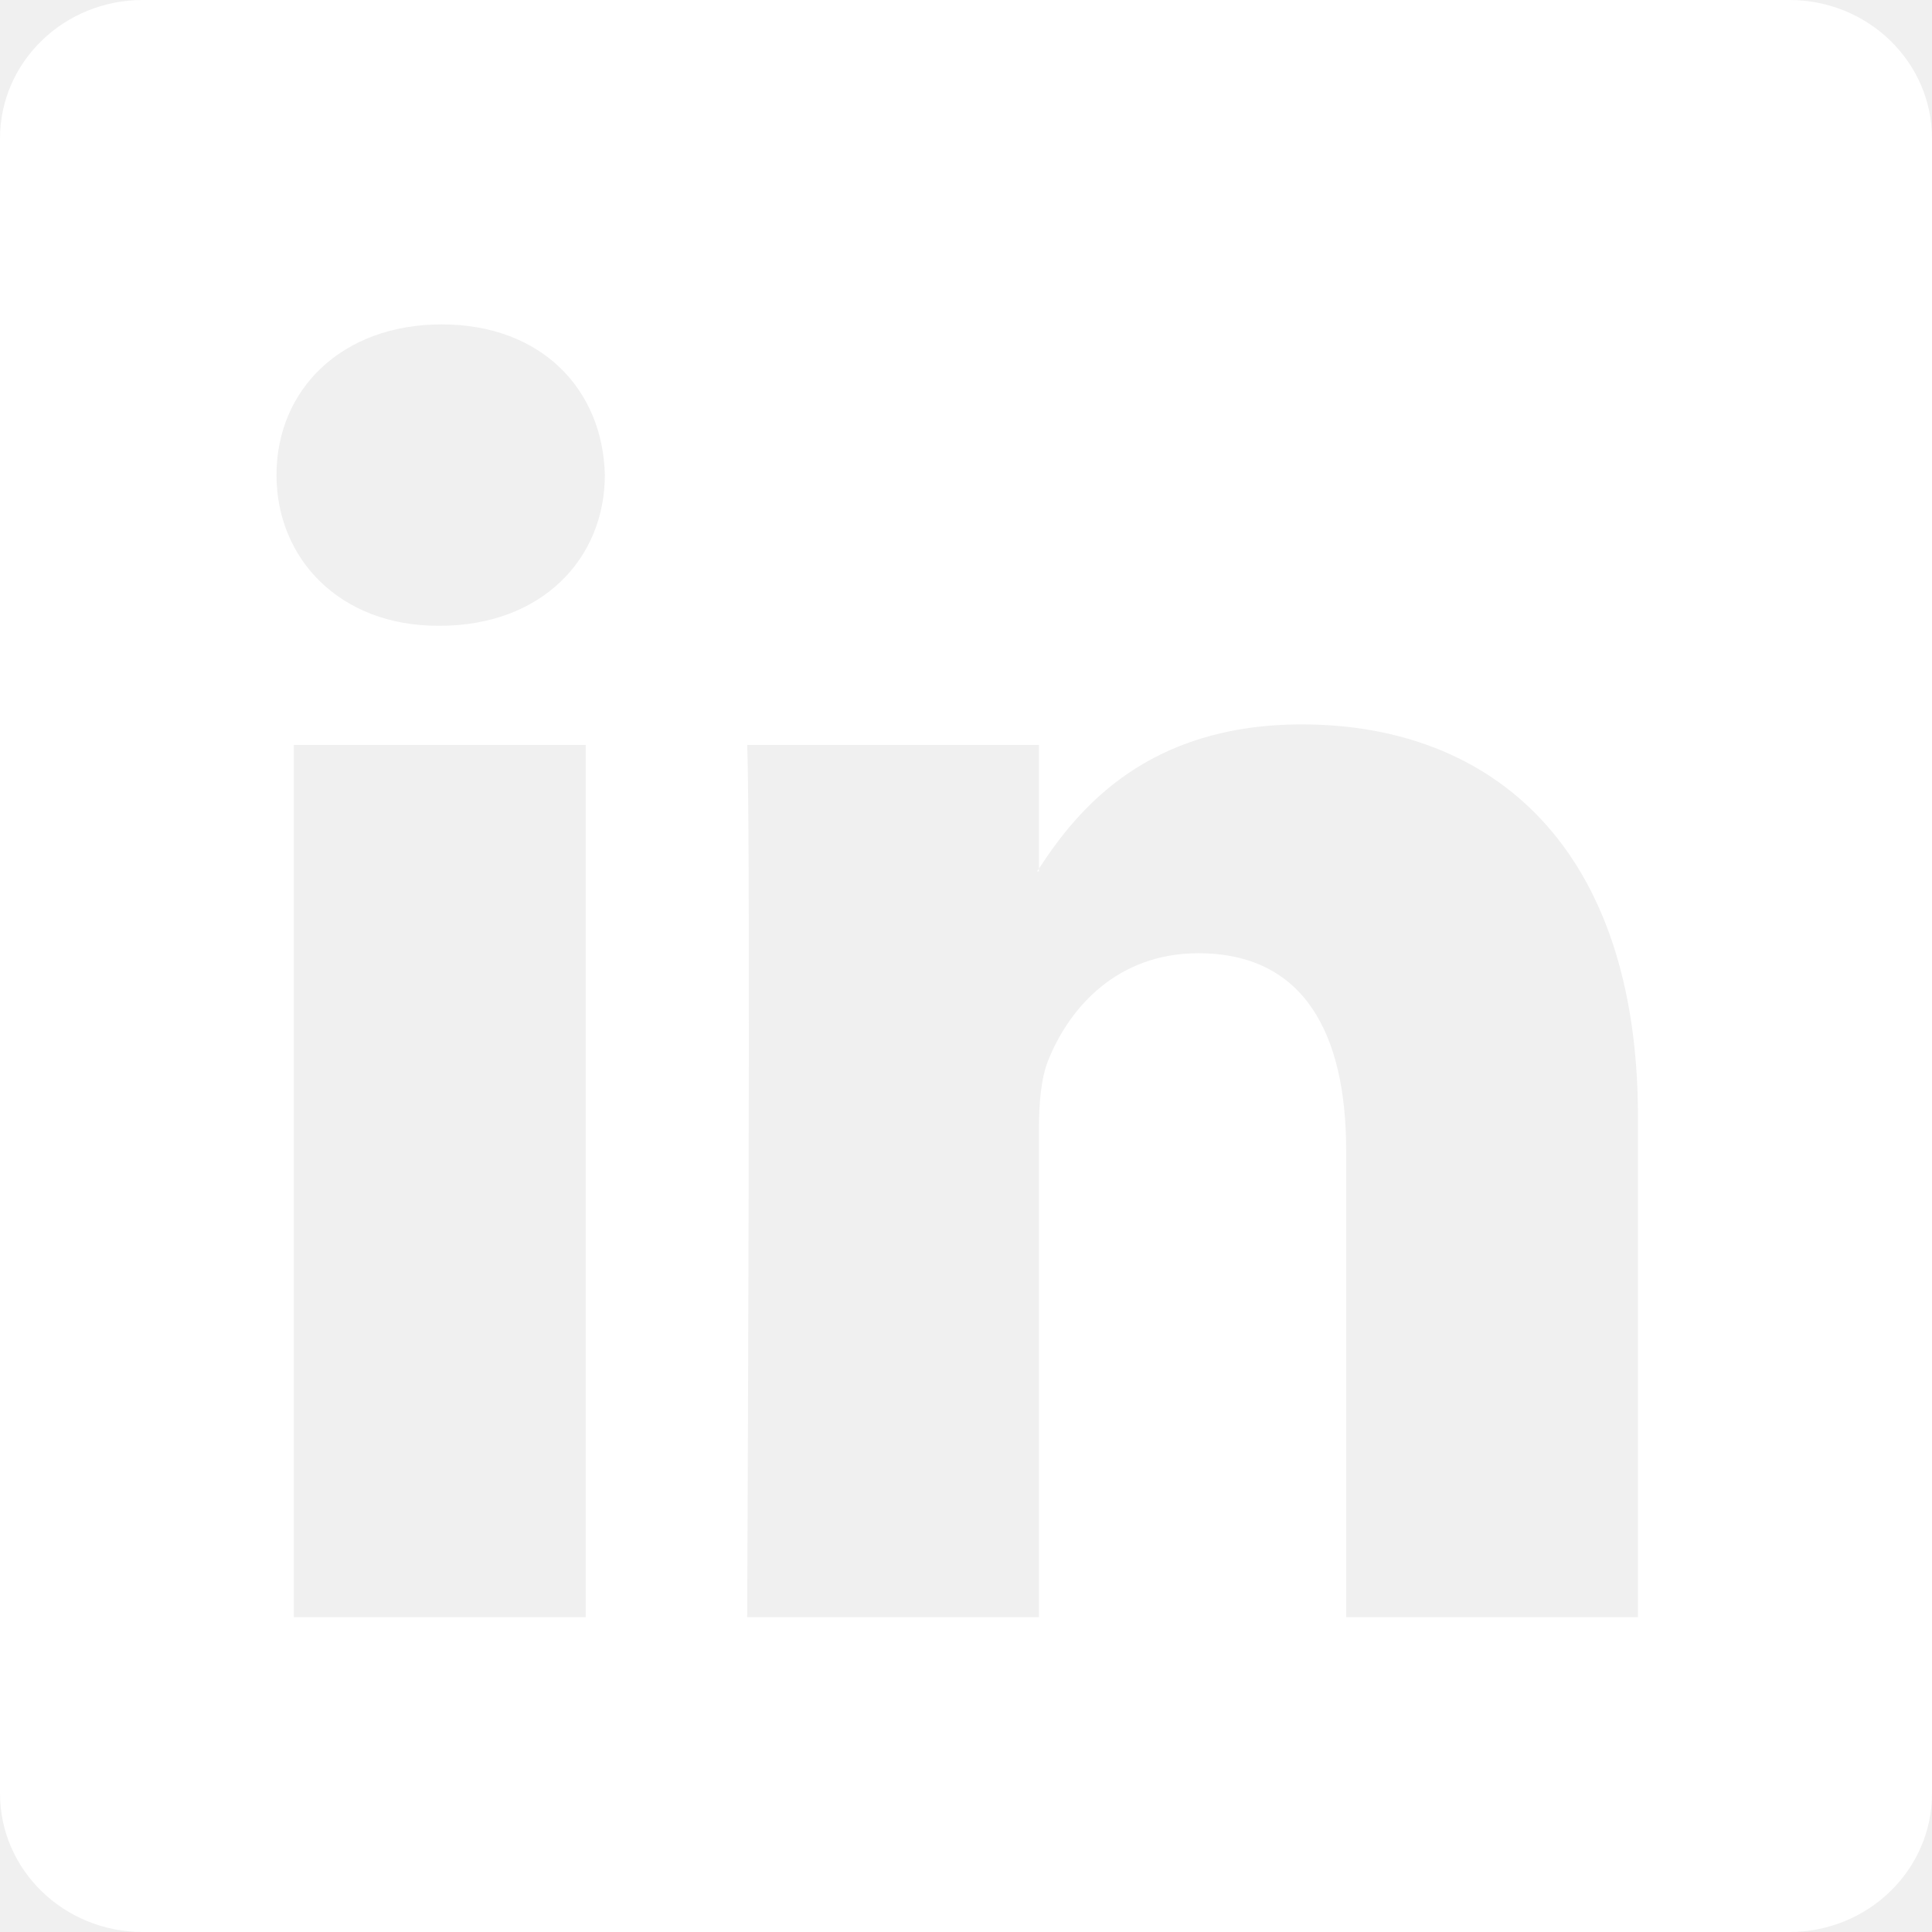
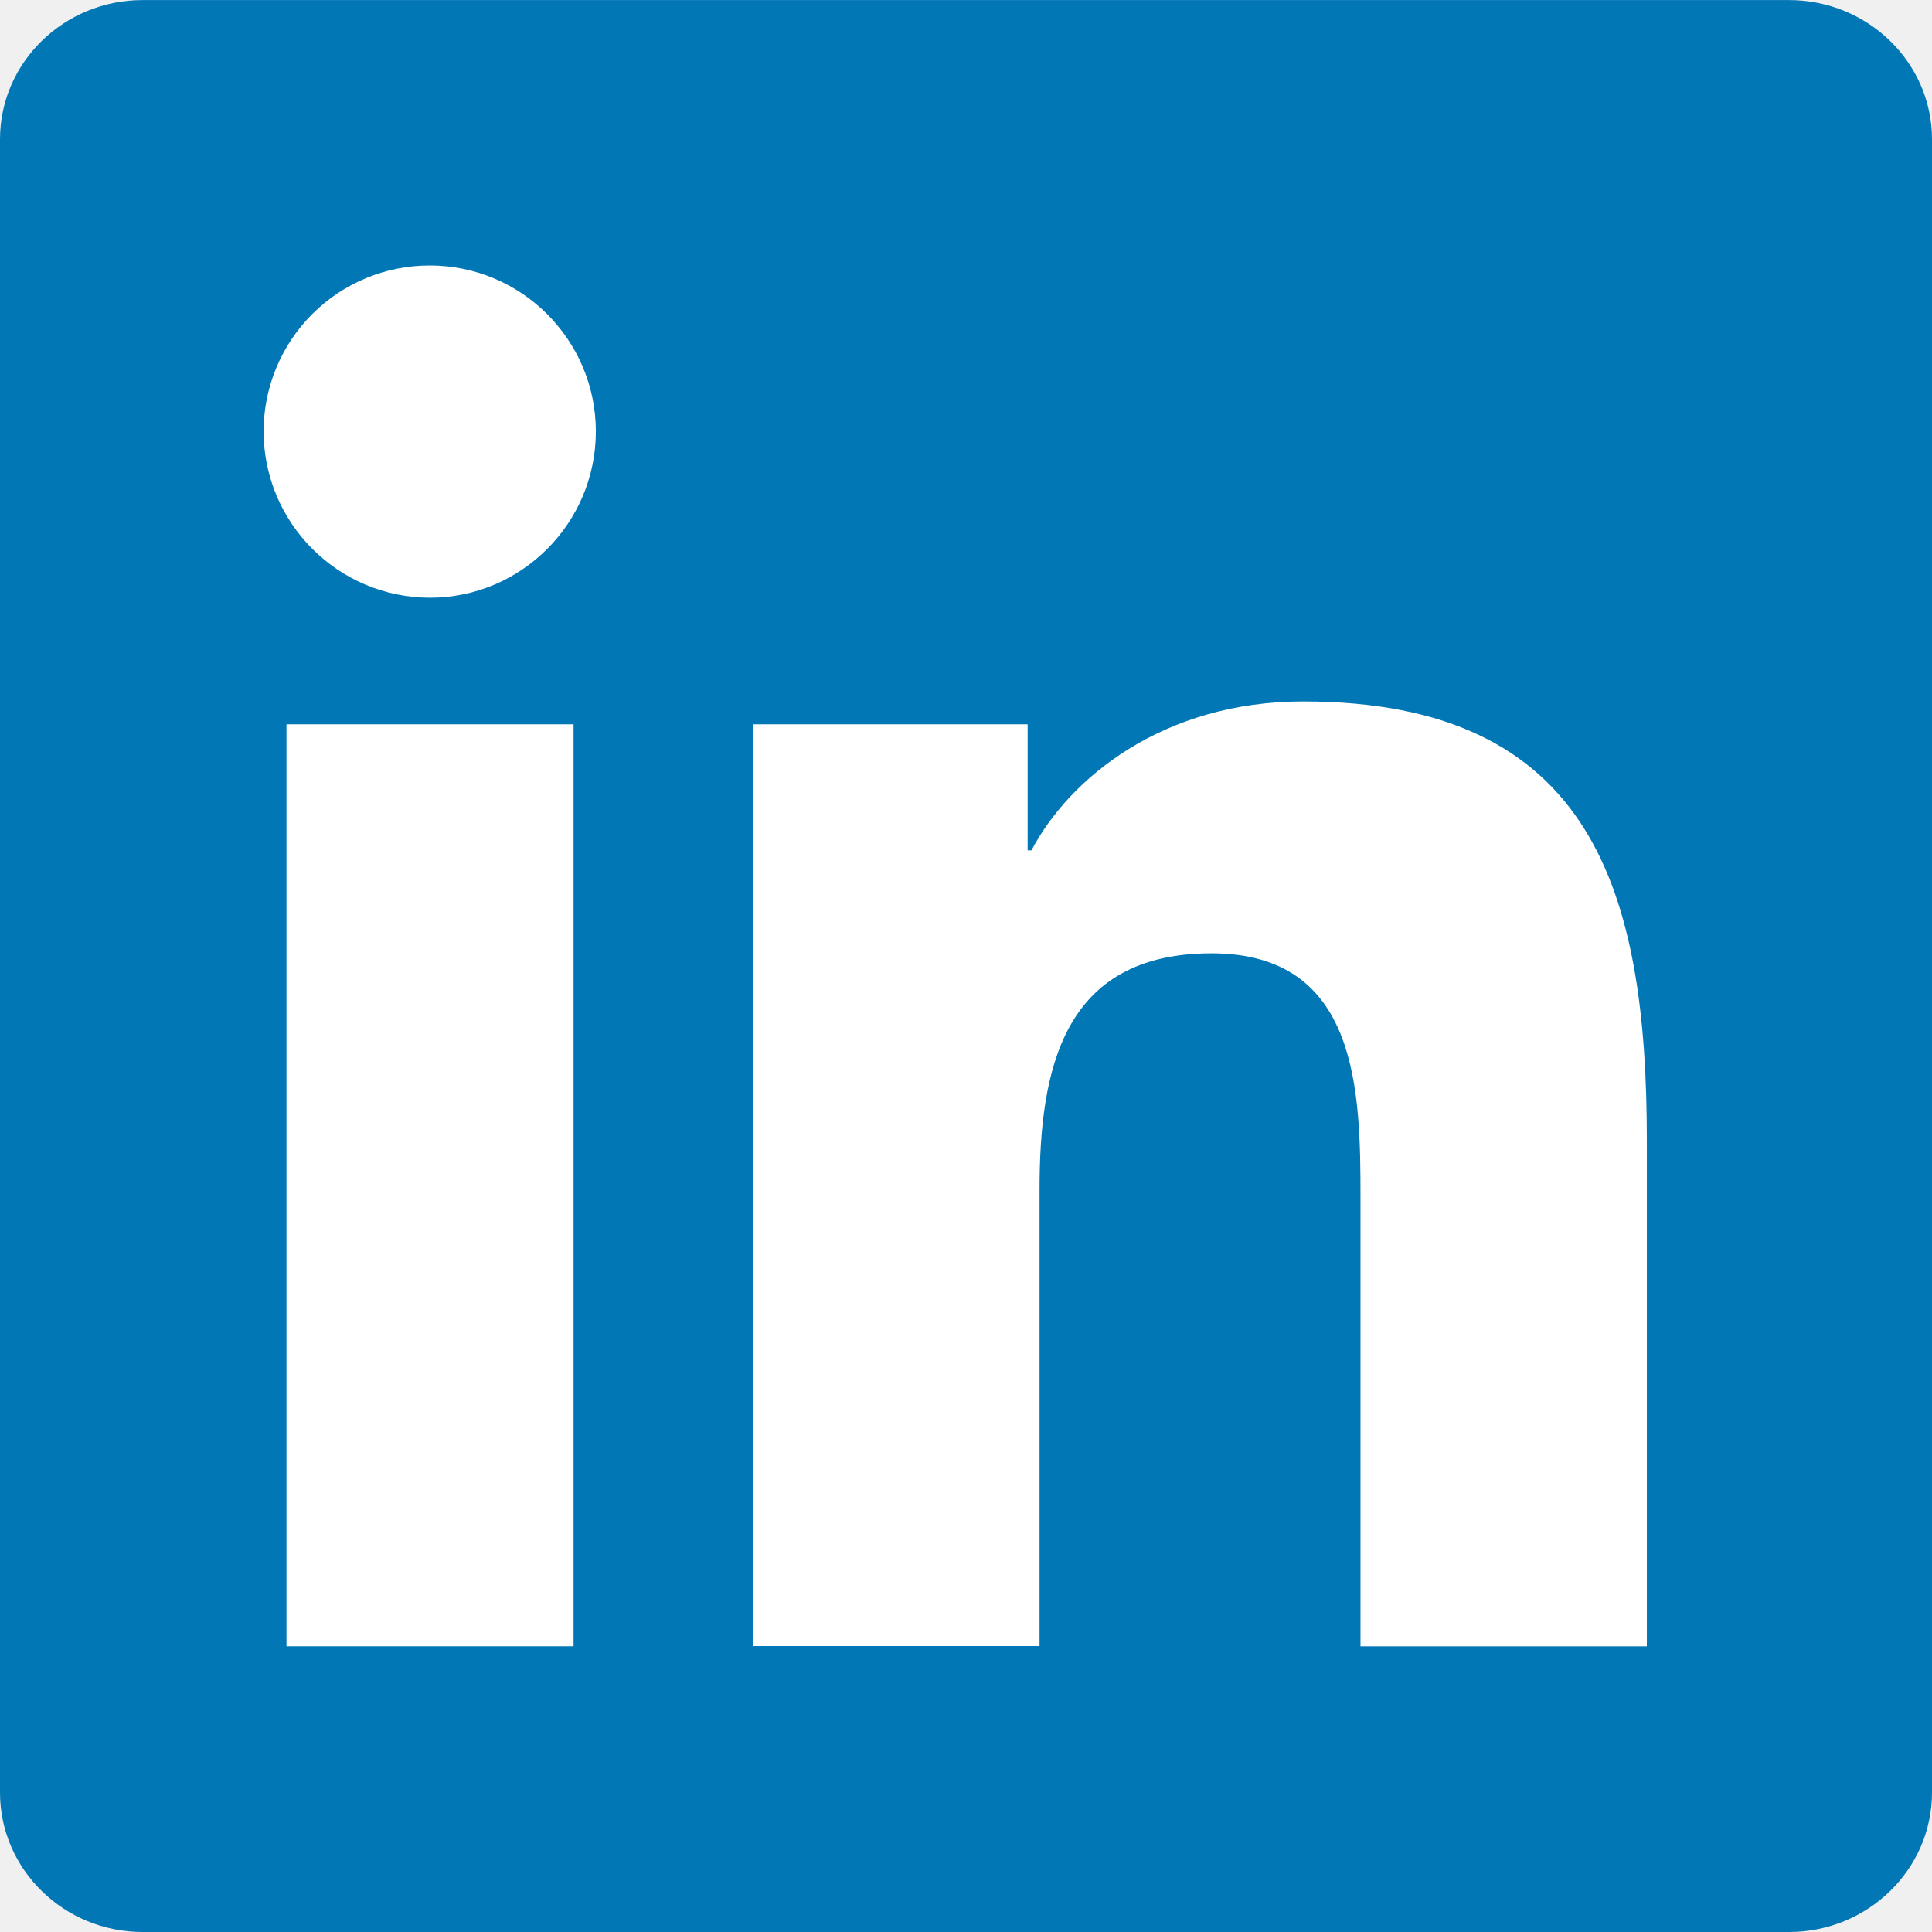
- <svg xmlns="http://www.w3.org/2000/svg" version="1.1" id="Capa_1" x="0px" y="0px" width="512px" height="512px" viewBox="0 0 430.117 430.118" style="enable-background:new 0 0 430.117 430.118;" xml:space="preserve">
-   <g>
-     <path id="LinkedIn__x28_alt_x29_" d="M398.355,0H31.782C14.229,0,0.002,13.793,0.002,30.817v368.471   c0,17.025,14.232,30.83,31.78,30.83h366.573c17.549,0,31.76-13.814,31.76-30.83V30.817C430.115,13.798,415.904,0,398.355,0z    M130.4,360.038H65.413V165.845H130.4V360.038z M97.913,139.315h-0.437c-21.793,0-35.92-14.904-35.92-33.563   c0-19.035,14.542-33.535,36.767-33.535c22.227,0,35.899,14.496,36.331,33.535C134.654,124.415,120.555,139.315,97.913,139.315z    M364.659,360.038h-64.966V256.138c0-26.107-9.413-43.921-32.907-43.921c-17.973,0-28.642,12.018-33.327,23.621   c-1.736,4.144-2.166,9.94-2.166,15.728v108.468h-64.954c0,0,0.85-175.979,0-194.192h64.964v27.531   c8.624-13.229,24.035-32.1,58.534-32.1c42.76,0,74.822,27.739,74.822,87.414V360.038z M230.883,193.99   c0.111-0.182,0.266-0.401,0.42-0.614v0.614H230.883z" fill="#FFFFFF" />
-   </g>
-   <g>
- </g>
-   <g>
- </g>
-   <g>
- </g>
-   <g>
- </g>
-   <g>
- </g>
-   <g>
- </g>
-   <g>
- </g>
-   <g>
- </g>
-   <g>
- </g>
-   <g>
- </g>
-   <g>
- </g>
-   <g>
- </g>
-   <g>
- </g>
-   <g>
- </g>
-   <g>
- </g>
+ <svg xmlns="http://www.w3.org/2000/svg" viewBox="0 0 32 32" width="64" height="64">
+   <path d="M29.63.001H2.362C1.06.001 0 1.034 0 2.306V29.69C0 30.965 1.06 32 2.362 32h27.27C30.937 32 32 30.965 32 29.69V2.306C32 1.034 30.937.001 29.63.001z" fill="#0177b5" />
+   <path d="M4.745 11.997H9.5v15.27H4.745zm2.374-7.6c1.517 0 2.75 1.233 2.75 2.75S8.636 9.9 7.12 9.9a2.76 2.76 0 0 1-2.754-2.753 2.75 2.75 0 0 1 2.753-2.75m5.35 7.6h4.552v2.087h.063c.634-1.2 2.182-2.466 4.5-2.466 4.806 0 5.693 3.163 5.693 7.274v8.376h-4.743V19.84c0-1.77-.032-4.05-2.466-4.05-2.47 0-2.85 1.93-2.85 3.92v7.554h-4.742v-15.27z" fill="#fff" />
</svg>
